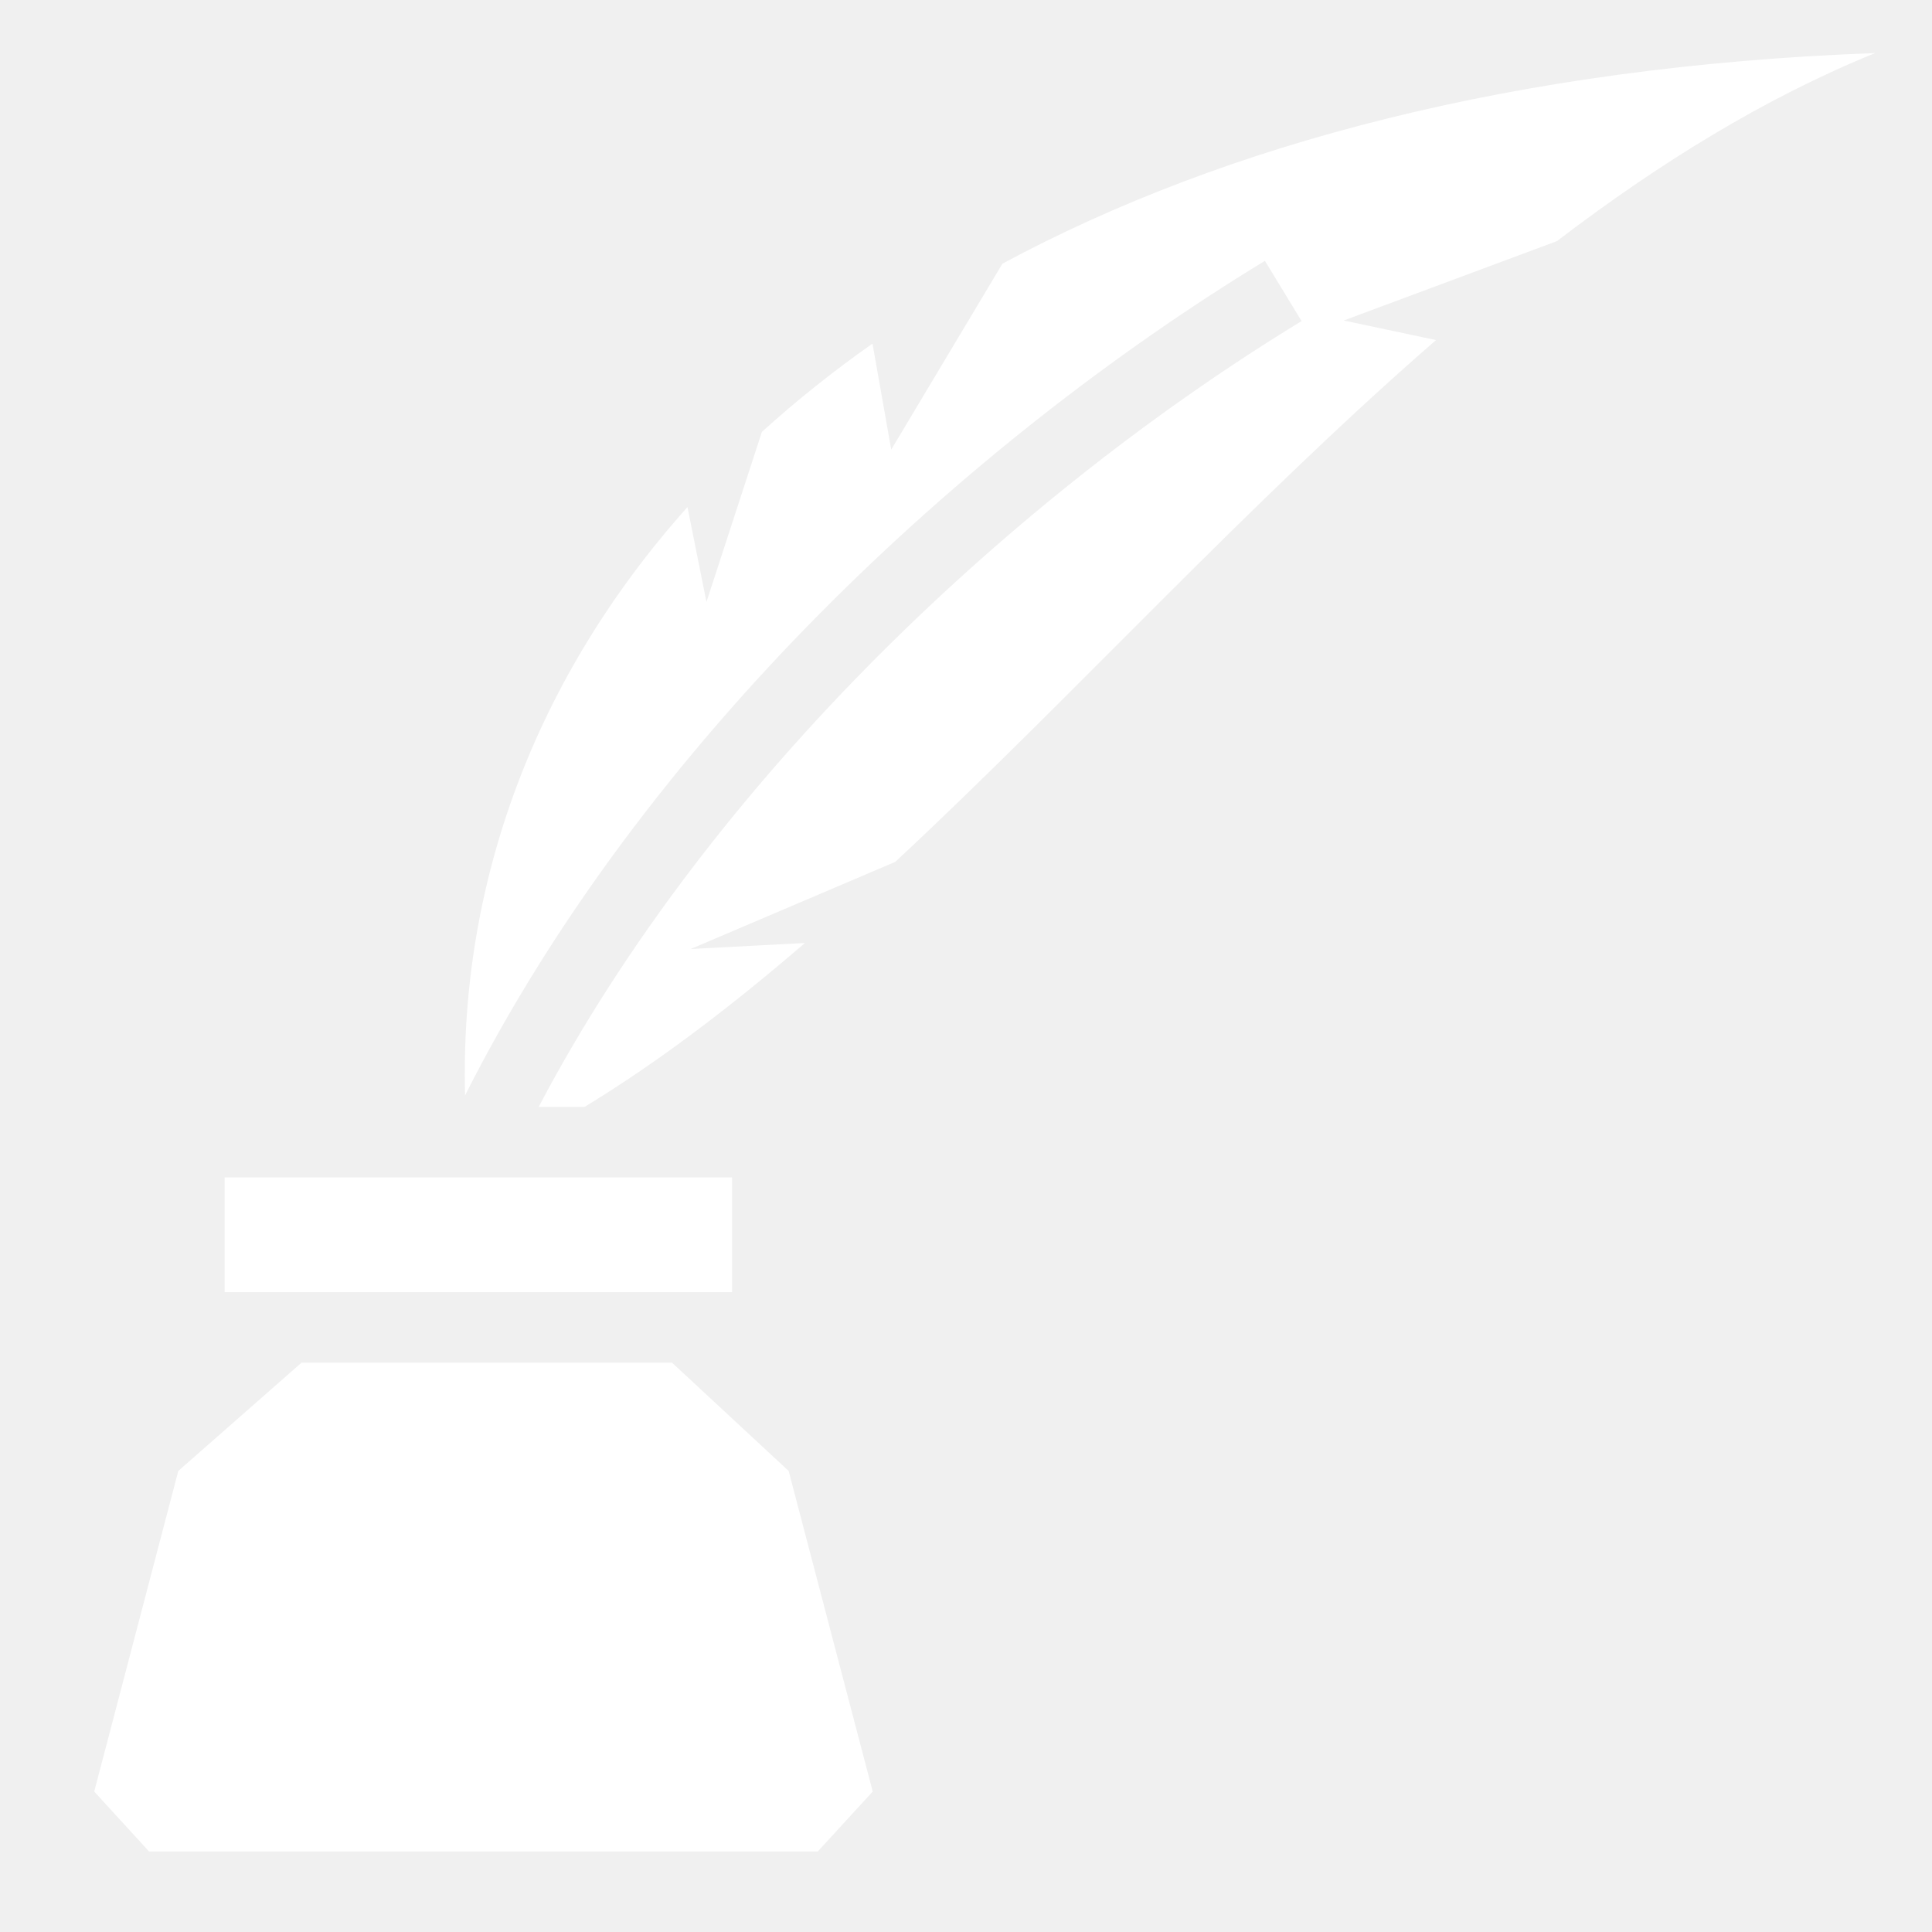
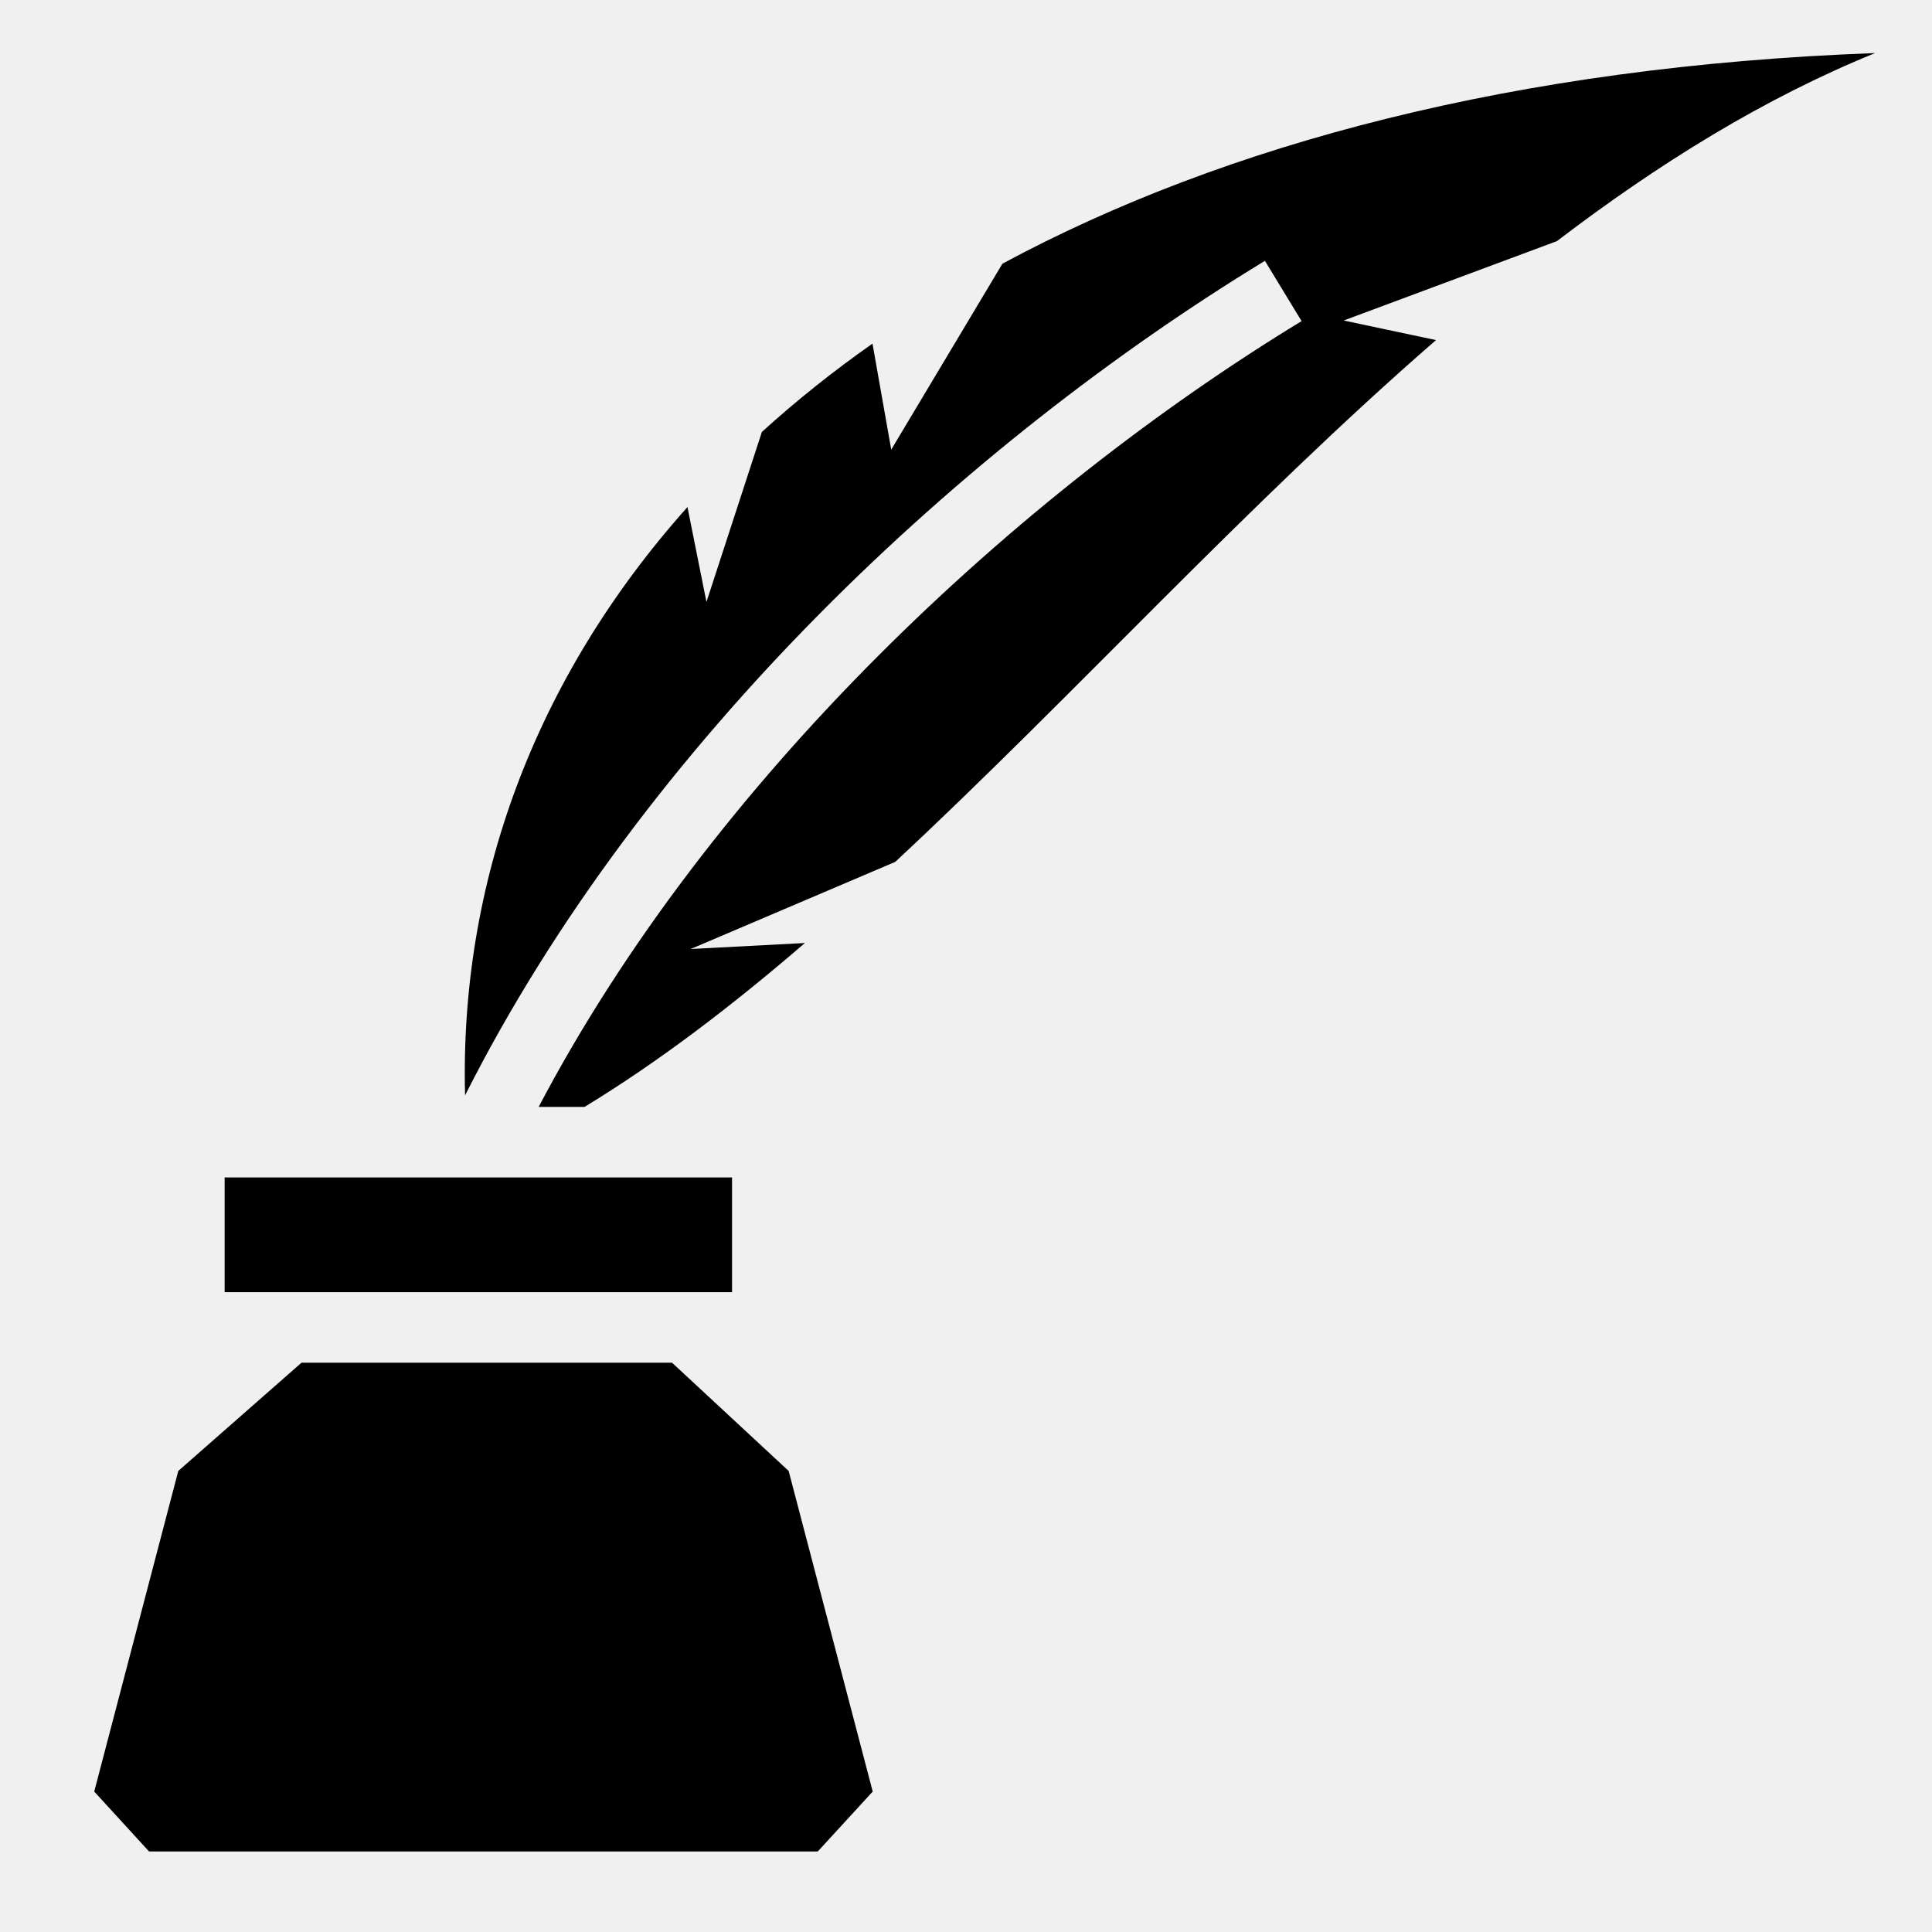
<svg xmlns="http://www.w3.org/2000/svg" style="height: 24px; width: 24px;" viewBox="0 0 512 512">
-   <path d="M0 0h512v512H0z" fill="#00000000" fill-opacity="1" />
  <g class="" style="" transform="translate(0,0)">
-     <path d="M496.938 14.063c-95.14 3.496-172.297 24.08-231.282 55.812l-29.47 49.28-4.967-28.093c-10.535 7.402-20.314 15.222-29.314 23.407l-14.687 45.06-5.032-25.155c-40.65 45.507-60.41 99.864-58.938 155.906 47.273-93.667 132.404-172.727 211.97-221.155l9.717 15.97c-75.312 45.838-156.387 121.202-202.187 208.25h12.156c19.78-12.02 39.16-26.858 58.406-43.44l-30.28 1.595 54.218-23.094c46.875-43.637 93.465-94.974 143.313-138.28l-24.47-5.19 56.5-21.03c26.853-20.485 54.8-37.844 84.344-49.843zM59.53 312.03v30.408H194V312.03H59.53zm20.376 49.095L47.25 389.813 24.97 474.78l14.53 15.876h177.22l14.56-15.875L209 389.814l-30.906-28.688H79.906z" fill="#fff" fill-opacity="1" />
+     <path d="M496.938 14.063c-95.14 3.496-172.297 24.08-231.282 55.812l-29.47 49.28-4.967-28.093c-10.535 7.402-20.314 15.222-29.314 23.407l-14.687 45.06-5.032-25.155c-40.65 45.507-60.41 99.864-58.938 155.906 47.273-93.667 132.404-172.727 211.97-221.155l9.717 15.97c-75.312 45.838-156.387 121.202-202.187 208.25h12.156c19.78-12.02 39.16-26.858 58.406-43.44l-30.28 1.595 54.218-23.094c46.875-43.637 93.465-94.974 143.313-138.28l-24.47-5.19 56.5-21.03c26.853-20.485 54.8-37.844 84.344-49.843zM59.53 312.03v30.408H194V312.03H59.53zm20.376 49.095L47.25 389.813 24.97 474.78l14.53 15.876h177.22l14.56-15.875L209 389.814l-30.906-28.688H79.906z" fill-opacity="1" />
  </g>
</svg>
